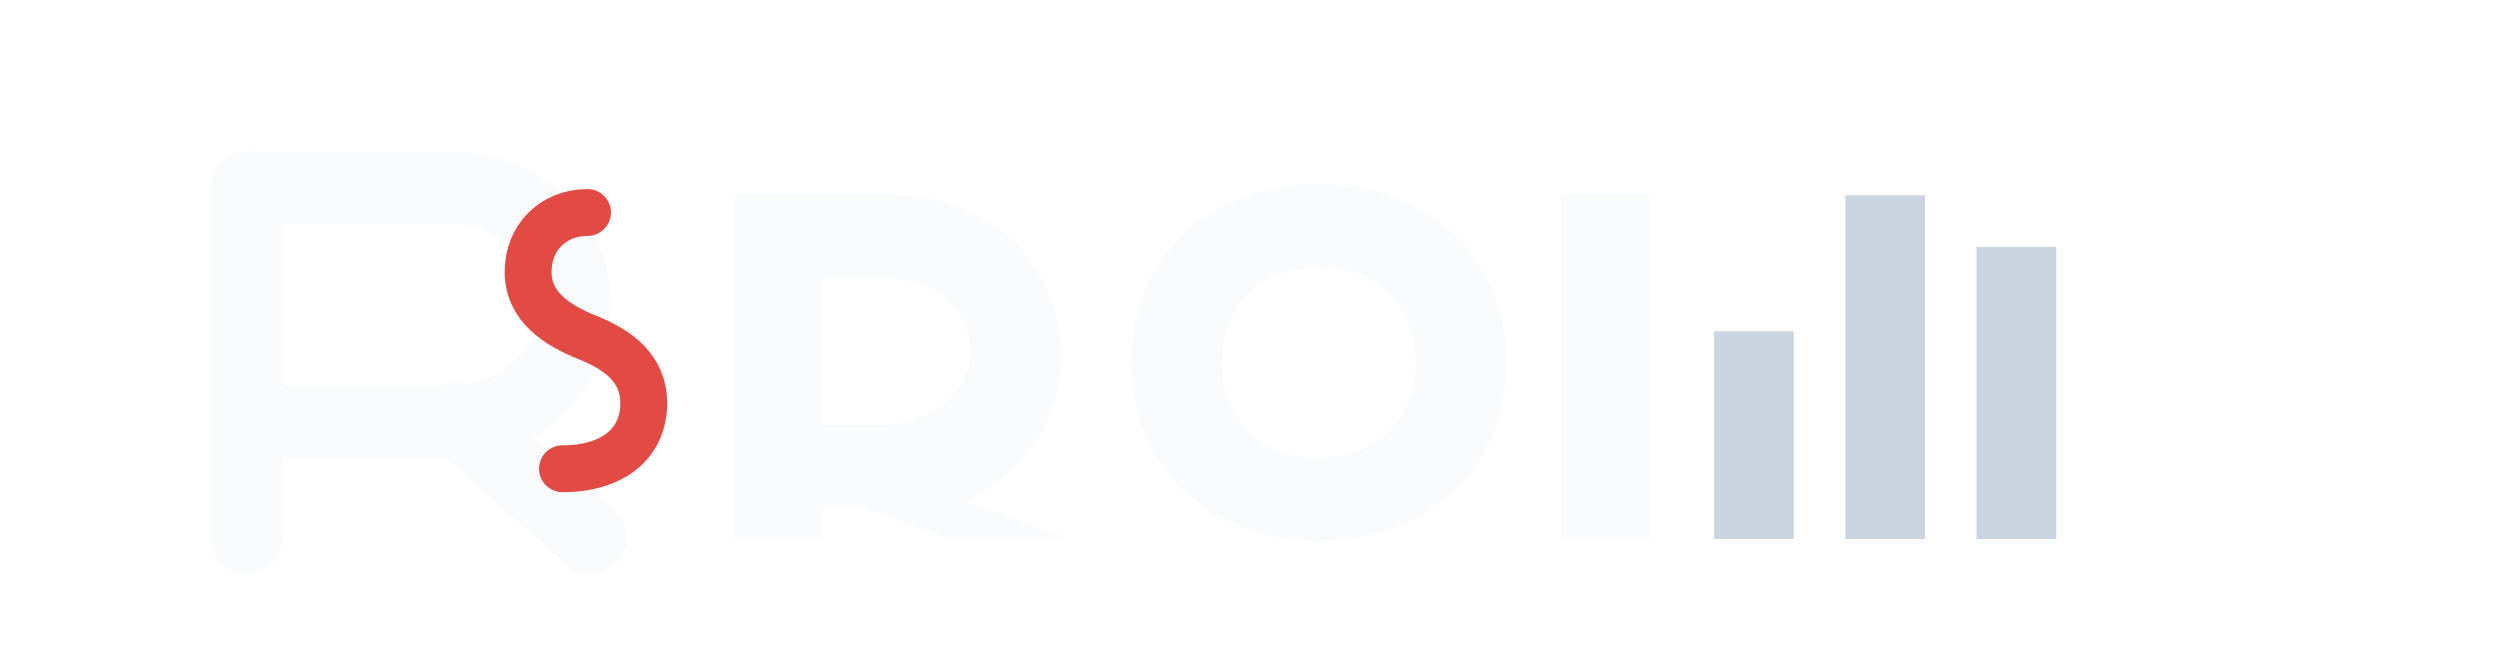
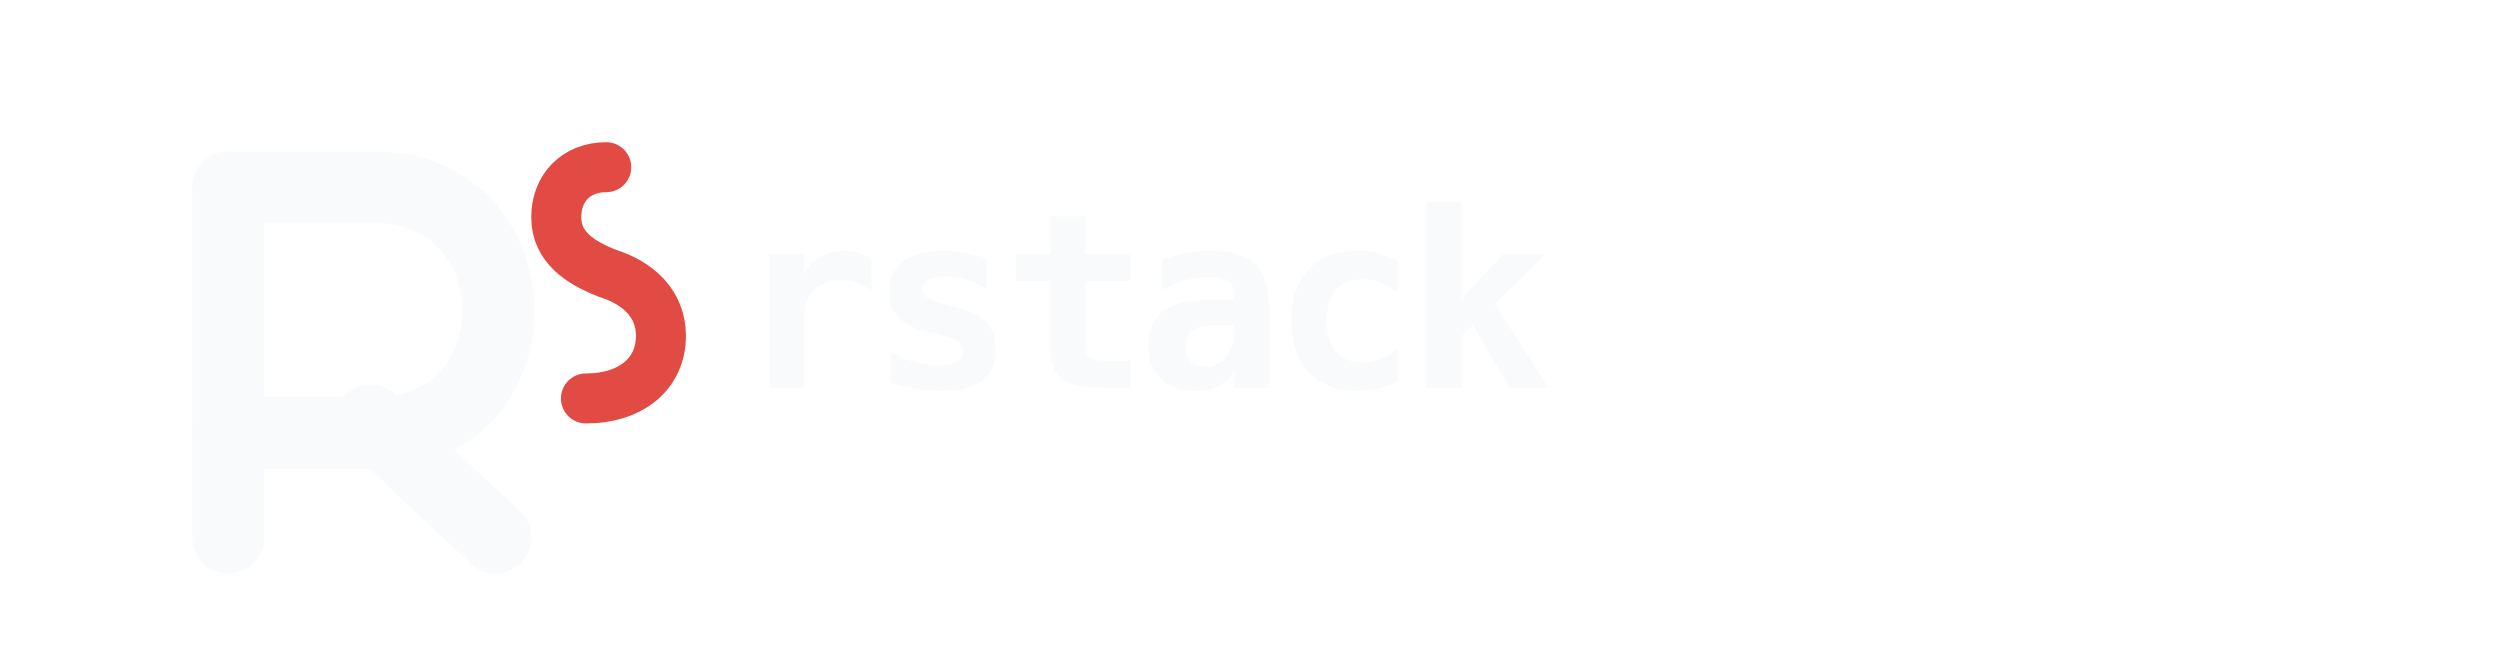
<svg xmlns="http://www.w3.org/2000/svg" width="1600" height="420" viewBox="0 0 1600 420" fill="none">
  <g transform="translate(40 34)">
-     <path d="M118 310V86" stroke="#F8FAFC" stroke-width="46" stroke-linecap="round" />
-     <path d="M118 86H248C294 86 328 120 328 161C328 202 294 236 248 236H118" stroke="#F8FAFC" stroke-width="46" stroke-linecap="round" stroke-linejoin="round" />
-     <path d="M252 234L338 310" stroke="#F8FAFC" stroke-width="46" stroke-linecap="round" />
-     <path d="M336 102C314 102 298 118 298 140C298 162 316 174 336 182C356 190 372 202 372 224C372 250 352 266 320 266" stroke="#E14B44" stroke-width="30" stroke-linecap="round" stroke-linejoin="round" />
+     <path d="M106 310V86" stroke="#F8FAFC" stroke-width="46" stroke-linecap="round" />
+     <path d="M106 86H202C247 86 279 121 279 165C279 209 247 243 202 243H106" stroke="#F8FAFC" stroke-width="46" stroke-linecap="round" stroke-linejoin="round" />
+     <path d="M197 235L277 310" stroke="#F8FAFC" stroke-width="46" stroke-linecap="round" />
+     <path d="M348 73C329 73 316 86 316 105C316 124 331 134 349 141C368 147 383 160 383 181C383 205 364 221 335 221" stroke="#E14B44" stroke-width="32" stroke-linecap="round" stroke-linejoin="round" />
  </g>
-   <g fill="#F8FAFC">
-     <path d="M470 345V125H571C634 125 679 170 679 228C679 268 656 302 619 321L684 345H608L553 325H526V345H470ZM526 178V272H564C592 272 621 255 621 225C621 197 598 178 564 178H526Z" />
-     <path d="M724 232C724 166 773 118 844 118C915 118 964 166 964 232C964 298 915 346 844 346C773 346 724 298 724 232ZM906 232C906 196 882 171 844 171C806 171 782 196 782 232C782 268 806 293 844 293C882 293 906 268 906 232Z" />
-     <path d="M999 125H1056V345H999V125Z" />
-   </g>
-   <g fill="#CBD5E1">
-     <path d="M1097 212H1148V345H1097V212Z" />
-     <path d="M1181 125H1232V345H1181V125Z" />
-     <path d="M1265 158H1316V345H1265V158Z" />
-   </g>
+   <text x="470" y="248" fill="#F8FAFC" font-family="'IBM Plex Mono', 'JetBrains Mono', monospace" font-size="156" font-weight="700" letter-spacing="-8">rstack</text>
</svg>
